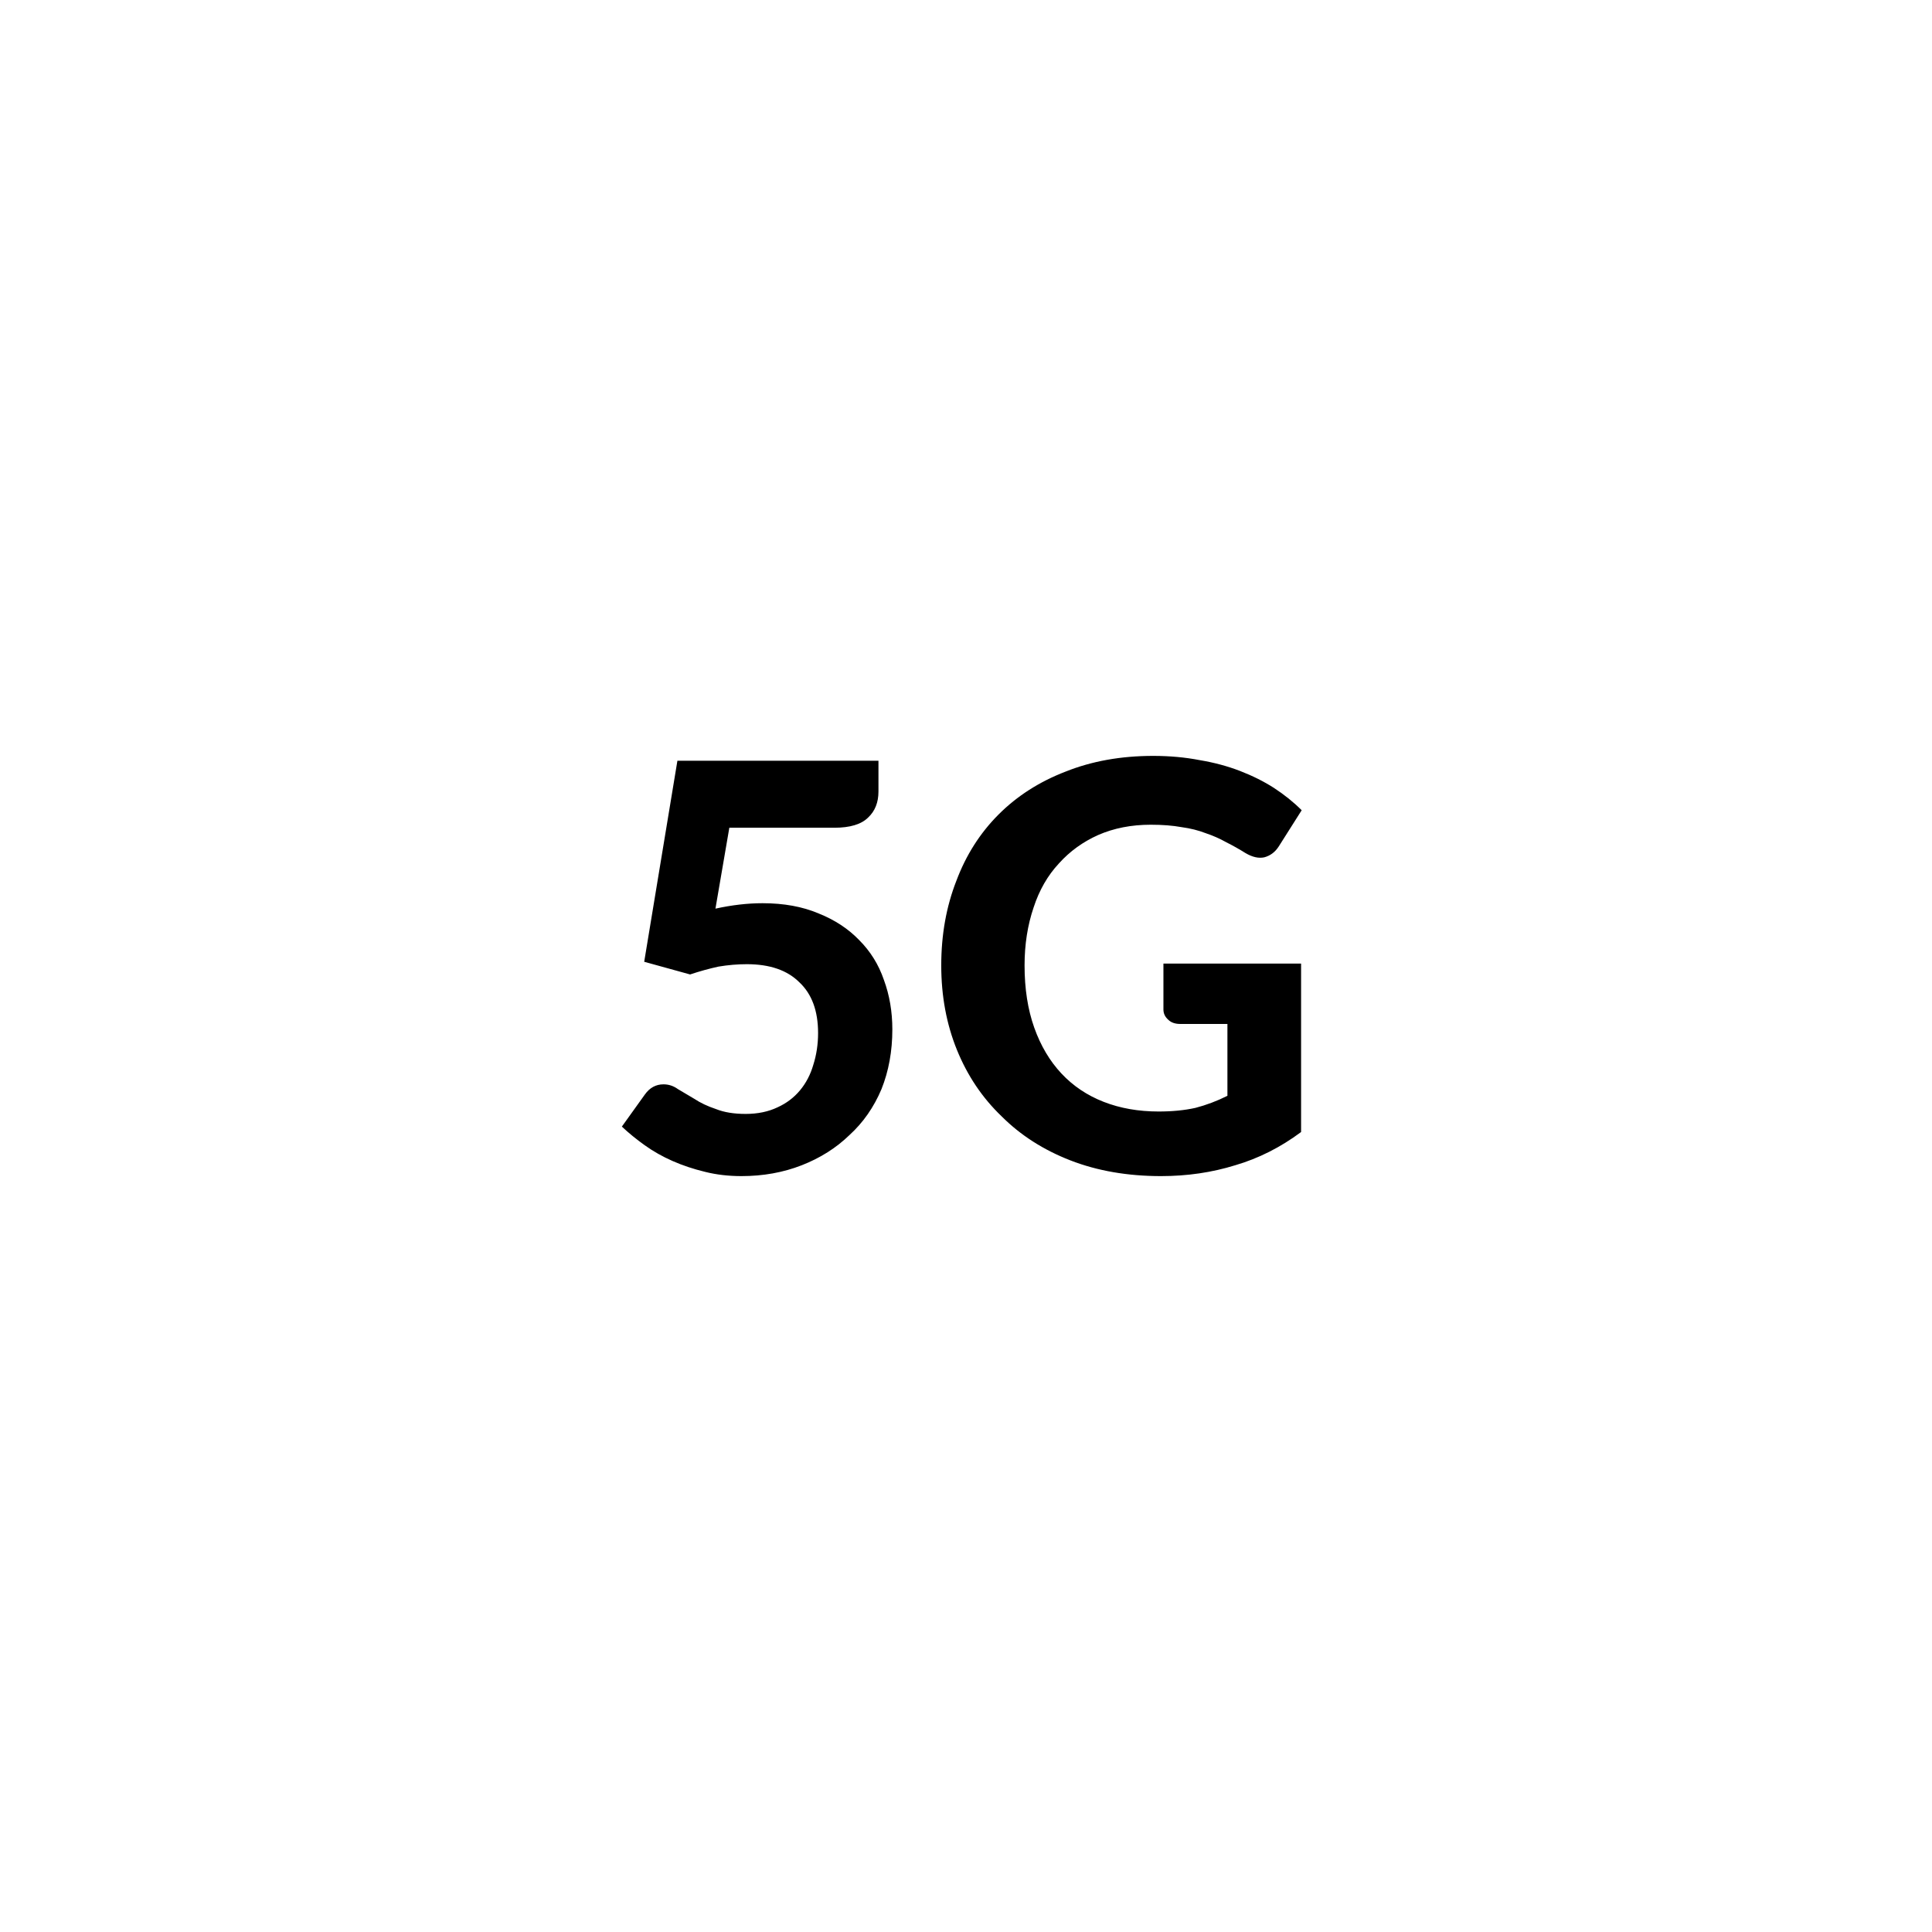
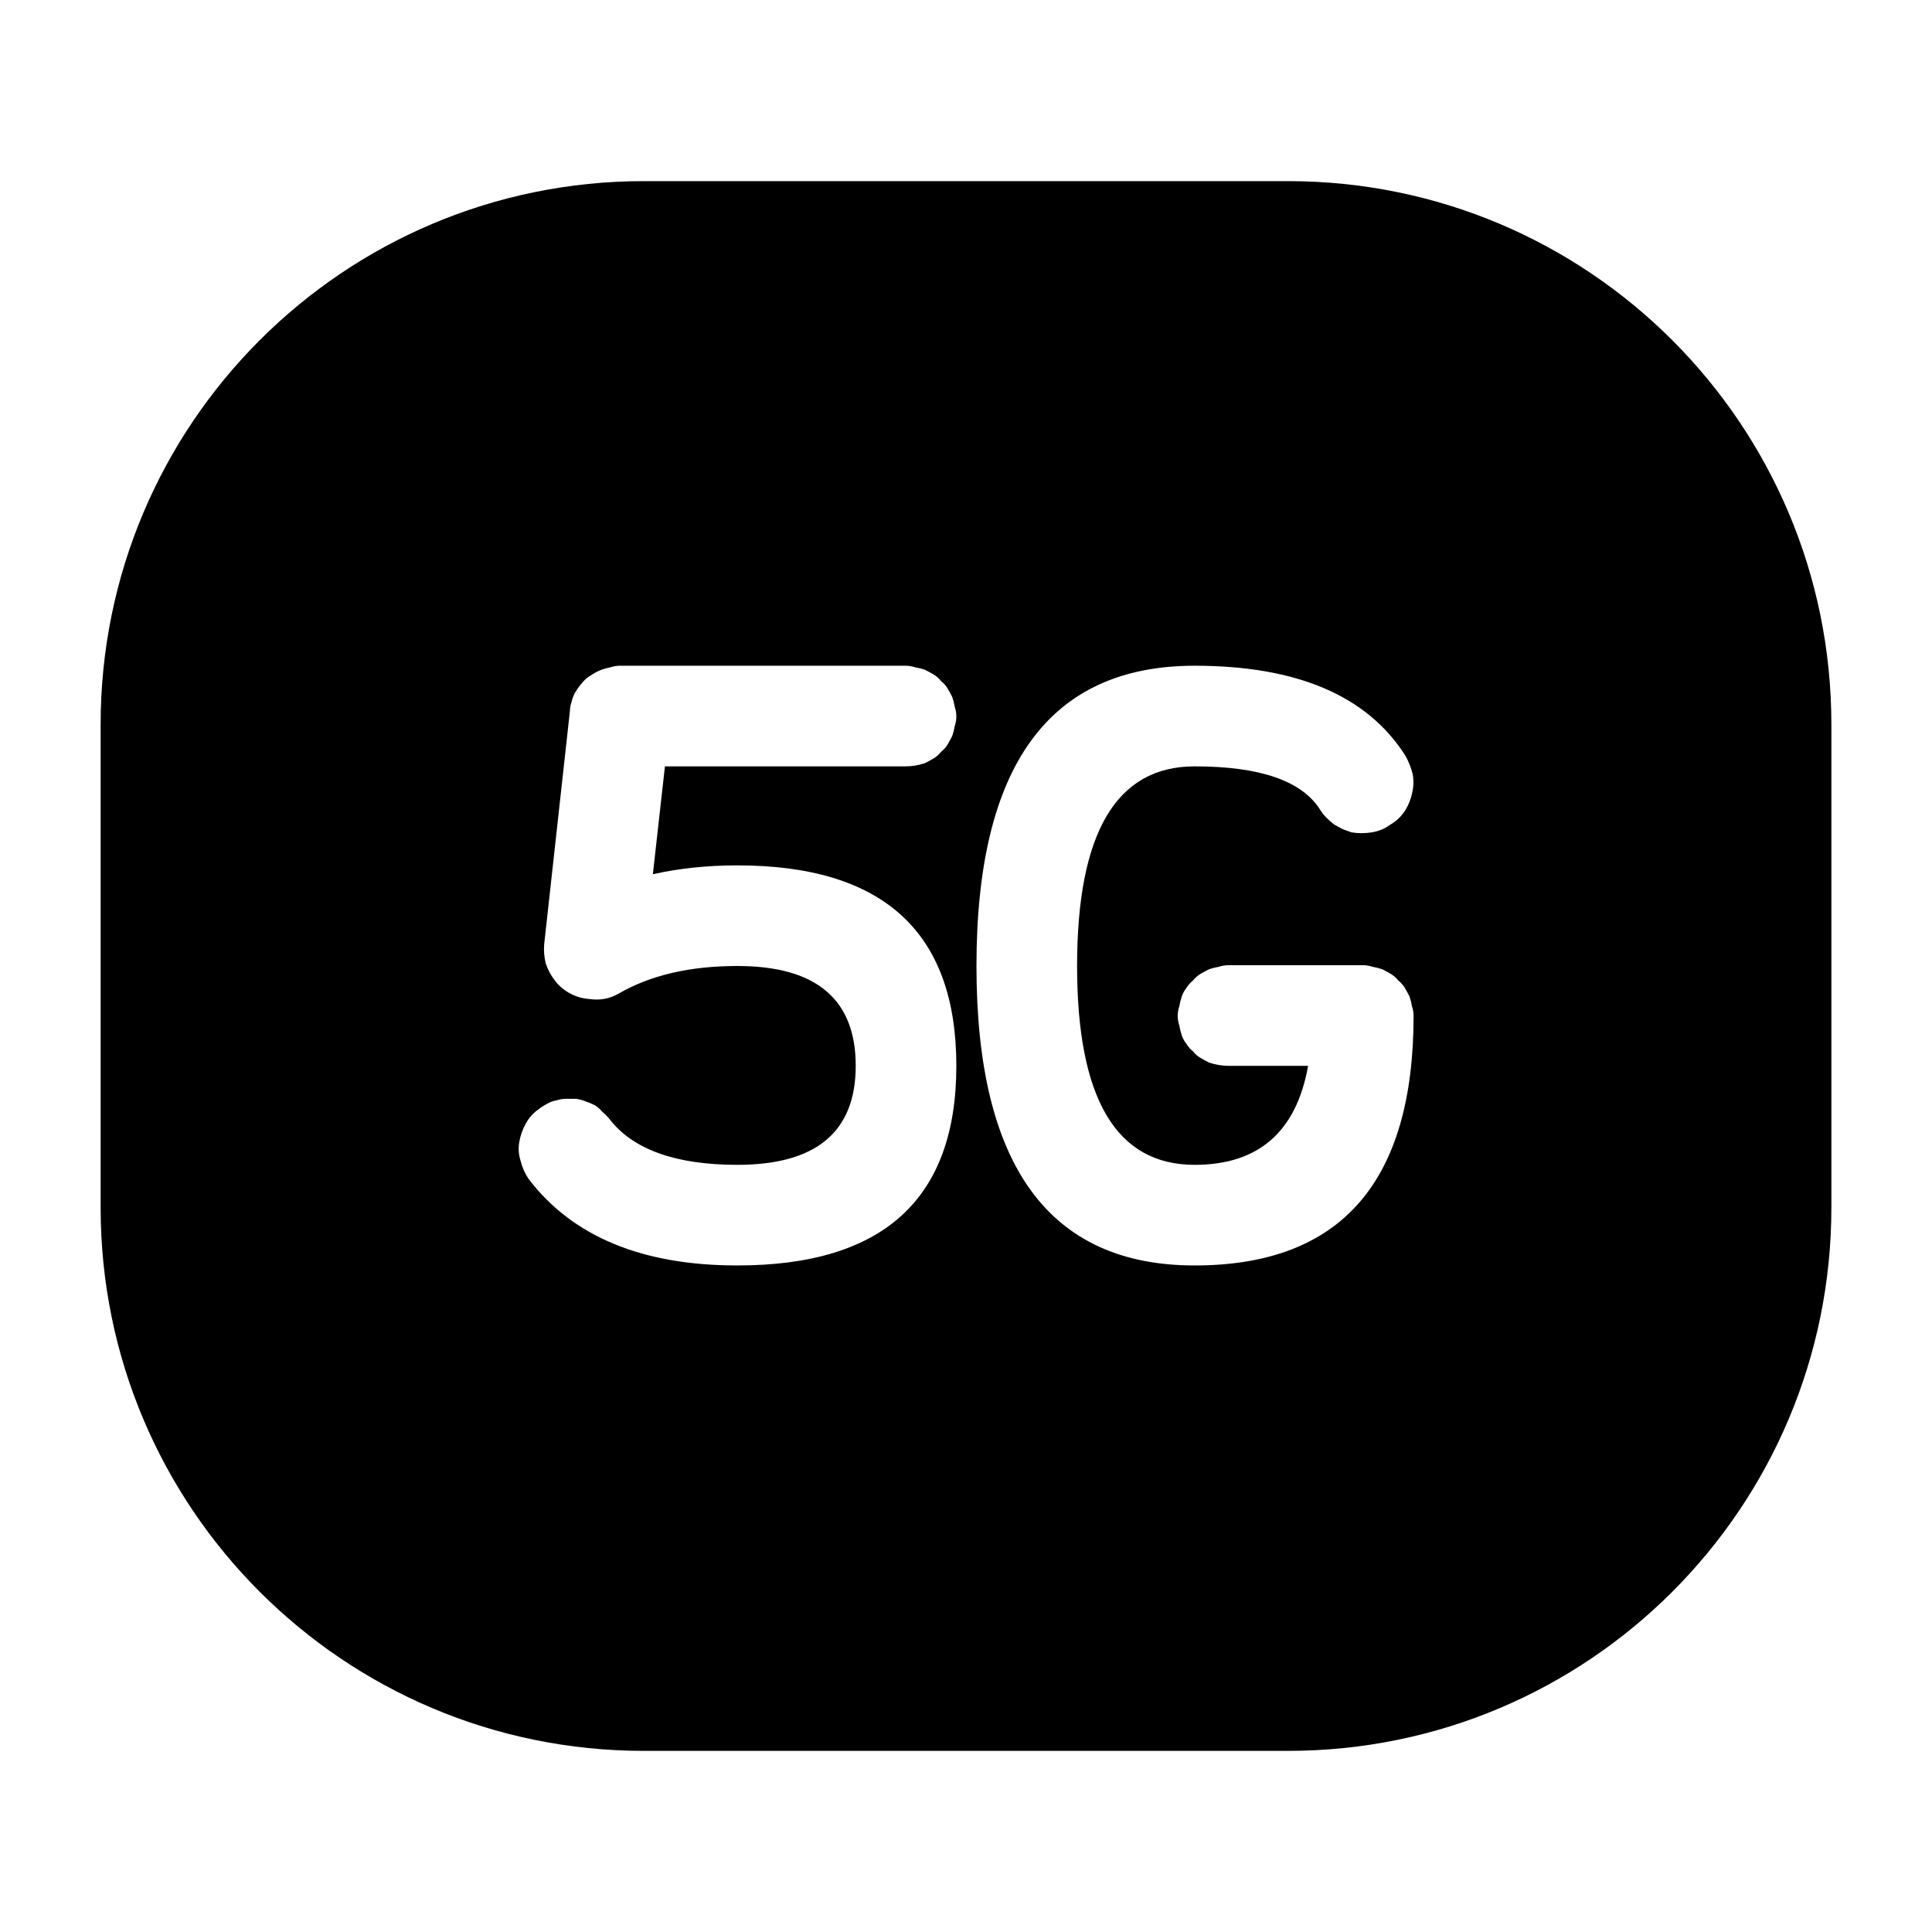
- <svg xmlns="http://www.w3.org/2000/svg" viewBox="0 0 32 32" width="32" height="32" fill="currentColor">
-   <path d="M10.30 19.40L10.30 19.40ZM14.55 12.60L14.55 13.11Q14.55 13.38 14.38 13.54Q14.21 13.71 13.82 13.71L13.82 13.71L12.08 13.71L11.85 15.05Q12.26 14.96 12.63 14.96L12.63 14.96Q13.16 14.96 13.56 15.13Q13.96 15.29 14.23 15.57Q14.51 15.85 14.64 16.23Q14.78 16.61 14.78 17.05L14.78 17.05Q14.78 17.59 14.60 18.04Q14.41 18.49 14.07 18.80Q13.74 19.12 13.28 19.30Q12.82 19.48 12.28 19.48L12.28 19.48Q11.96 19.48 11.68 19.41Q11.39 19.34 11.14 19.23Q10.89 19.12 10.68 18.97Q10.47 18.82 10.30 18.66L10.30 18.66L10.68 18.13Q10.80 17.96 10.99 17.96L10.99 17.96Q11.12 17.96 11.23 18.04Q11.35 18.11 11.50 18.20Q11.65 18.30 11.86 18.37Q12.06 18.45 12.35 18.45L12.35 18.45Q12.65 18.45 12.88 18.34Q13.10 18.24 13.25 18.06Q13.40 17.88 13.47 17.64Q13.55 17.39 13.55 17.11L13.55 17.11Q13.55 16.56 13.24 16.27Q12.94 15.97 12.37 15.97L12.37 15.97Q12.14 15.97 11.90 16.01Q11.67 16.06 11.43 16.14L11.43 16.14L10.67 15.93L11.22 12.60L14.55 12.60ZM21.55 18.75L21.55 18.75Q21.04 19.13 20.46 19.30Q19.88 19.48 19.23 19.48L19.23 19.48Q18.40 19.48 17.73 19.22Q17.06 18.96 16.59 18.49Q16.11 18.03 15.85 17.39Q15.59 16.75 15.59 15.99L15.59 15.99Q15.59 15.23 15.84 14.59Q16.08 13.95 16.54 13.49Q17.00 13.03 17.65 12.78Q18.30 12.52 19.10 12.52L19.10 12.52Q19.51 12.52 19.87 12.59Q20.23 12.65 20.54 12.77Q20.85 12.89 21.10 13.05Q21.36 13.22 21.56 13.42L21.56 13.42L21.18 14.02Q21.09 14.16 20.94 14.20Q20.80 14.23 20.63 14.13L20.63 14.13Q20.47 14.03 20.31 13.95Q20.15 13.86 19.97 13.80Q19.79 13.73 19.57 13.70Q19.35 13.66 19.06 13.66L19.06 13.66Q18.58 13.66 18.19 13.83Q17.81 14.00 17.54 14.30Q17.26 14.60 17.12 15.03Q16.97 15.47 16.97 15.99L16.97 15.99Q16.97 16.57 17.13 17.02Q17.29 17.47 17.58 17.78Q17.87 18.09 18.28 18.25Q18.69 18.41 19.19 18.41L19.19 18.41Q19.53 18.41 19.80 18.35Q20.07 18.28 20.33 18.15L20.33 18.15L20.33 16.96L19.55 16.96Q19.42 16.96 19.35 16.89Q19.27 16.82 19.27 16.72L19.27 16.72L19.27 15.96L21.55 15.96L21.55 18.75Z" />
+ <svg xmlns="http://www.w3.org/2000/svg" viewBox="0 0 24 24" fill="none">
+   <path fill-rule="evenodd" clip-rule="evenodd" d="M1.25 9C1.25 5.27 4.27 2.25 8 2.25L16 2.25C19.73 2.25 22.75 5.27 22.75 9L22.75 15C22.75 18.73 19.73 21.75 16 21.75L8 21.75C4.27 21.75 1.25 18.73 1.25 15L1.25 9ZM8.26 9.52L11.25 9.52Q11.31 9.52 11.37 9.51Q11.43 9.5 11.49 9.48Q11.55 9.45 11.6 9.42Q11.65 9.39 11.69 9.34Q11.74 9.3 11.77 9.25Q11.8 9.2 11.83 9.14Q11.85 9.08 11.86 9.02Q11.88 8.96 11.88 8.9Q11.88 8.84 11.86 8.78Q11.85 8.72 11.83 8.66Q11.8 8.6 11.77 8.55Q11.74 8.5 11.69 8.46Q11.65 8.41 11.6 8.38Q11.55 8.35 11.49 8.32Q11.43 8.3 11.37 8.29Q11.31 8.27 11.25 8.27L7.7 8.27Q7.64 8.27 7.58 8.29Q7.53 8.3 7.47 8.32Q7.42 8.34 7.37 8.37Q7.32 8.4 7.28 8.43Q7.24 8.47 7.2 8.52Q7.17 8.56 7.14 8.61Q7.11 8.67 7.1 8.72Q7.08 8.78 7.08 8.83L6.76 11.73Q6.75 11.85 6.78 11.97Q6.82 12.09 6.9 12.19Q6.97 12.28 7.08 12.34Q7.19 12.4 7.32 12.41Q7.52 12.44 7.69 12.34Q8.28 12 9.16 12Q10.63 12 10.63 13.24Q10.63 14.47 9.16 14.47Q8.01 14.47 7.57 13.9Q7.53 13.85 7.48 13.81Q7.44 13.76 7.39 13.73Q7.33 13.7 7.27 13.68Q7.22 13.66 7.16 13.65Q7.09 13.65 7.03 13.65Q6.97 13.65 6.91 13.67Q6.85 13.68 6.8 13.71Q6.74 13.74 6.69 13.78Q6.59 13.85 6.53 13.96Q6.47 14.07 6.45 14.19Q6.43 14.31 6.47 14.43Q6.5 14.55 6.57 14.65Q7.39 15.72 9.16 15.72Q11.88 15.72 11.88 13.24Q11.88 10.75 9.16 10.75Q8.6 10.75 8.11 10.86L8.26 9.52ZM14.84 9.52Q16.06 9.52 16.4 10.06Q16.43 10.11 16.48 10.16Q16.52 10.2 16.57 10.24Q16.62 10.27 16.68 10.3Q16.73 10.32 16.79 10.34Q16.85 10.35 16.91 10.35Q16.98 10.35 17.04 10.34Q17.1 10.33 17.15 10.31Q17.21 10.29 17.26 10.25Q17.37 10.19 17.44 10.09Q17.51 9.99 17.54 9.86Q17.57 9.74 17.55 9.62Q17.52 9.5 17.46 9.39Q16.75 8.27 14.84 8.27Q12.13 8.27 12.13 12Q12.13 15.72 14.84 15.72Q17.56 15.72 17.56 12.62Q17.56 12.56 17.54 12.5Q17.53 12.44 17.51 12.38Q17.48 12.32 17.45 12.27Q17.42 12.22 17.37 12.18Q17.33 12.13 17.28 12.1Q17.23 12.07 17.17 12.04Q17.11 12.02 17.05 12.01Q16.99 11.99 16.93 11.99L15.26 11.99Q15.2 11.99 15.14 12.01Q15.08 12.02 15.02 12.04Q14.96 12.07 14.91 12.1Q14.86 12.13 14.82 12.18Q14.77 12.22 14.74 12.27Q14.7 12.32 14.68 12.38Q14.66 12.44 14.65 12.5Q14.63 12.56 14.63 12.62Q14.63 12.68 14.65 12.74Q14.66 12.8 14.68 12.86Q14.7 12.92 14.74 12.97Q14.77 13.02 14.82 13.06Q14.86 13.11 14.91 13.14Q14.96 13.17 15.02 13.2Q15.08 13.22 15.14 13.23Q15.2 13.24 15.26 13.24L16.25 13.24Q16.03 14.47 14.84 14.47Q13.38 14.47 13.38 12Q13.38 9.52 14.84 9.52Z" fill="currentColor" />
</svg>
